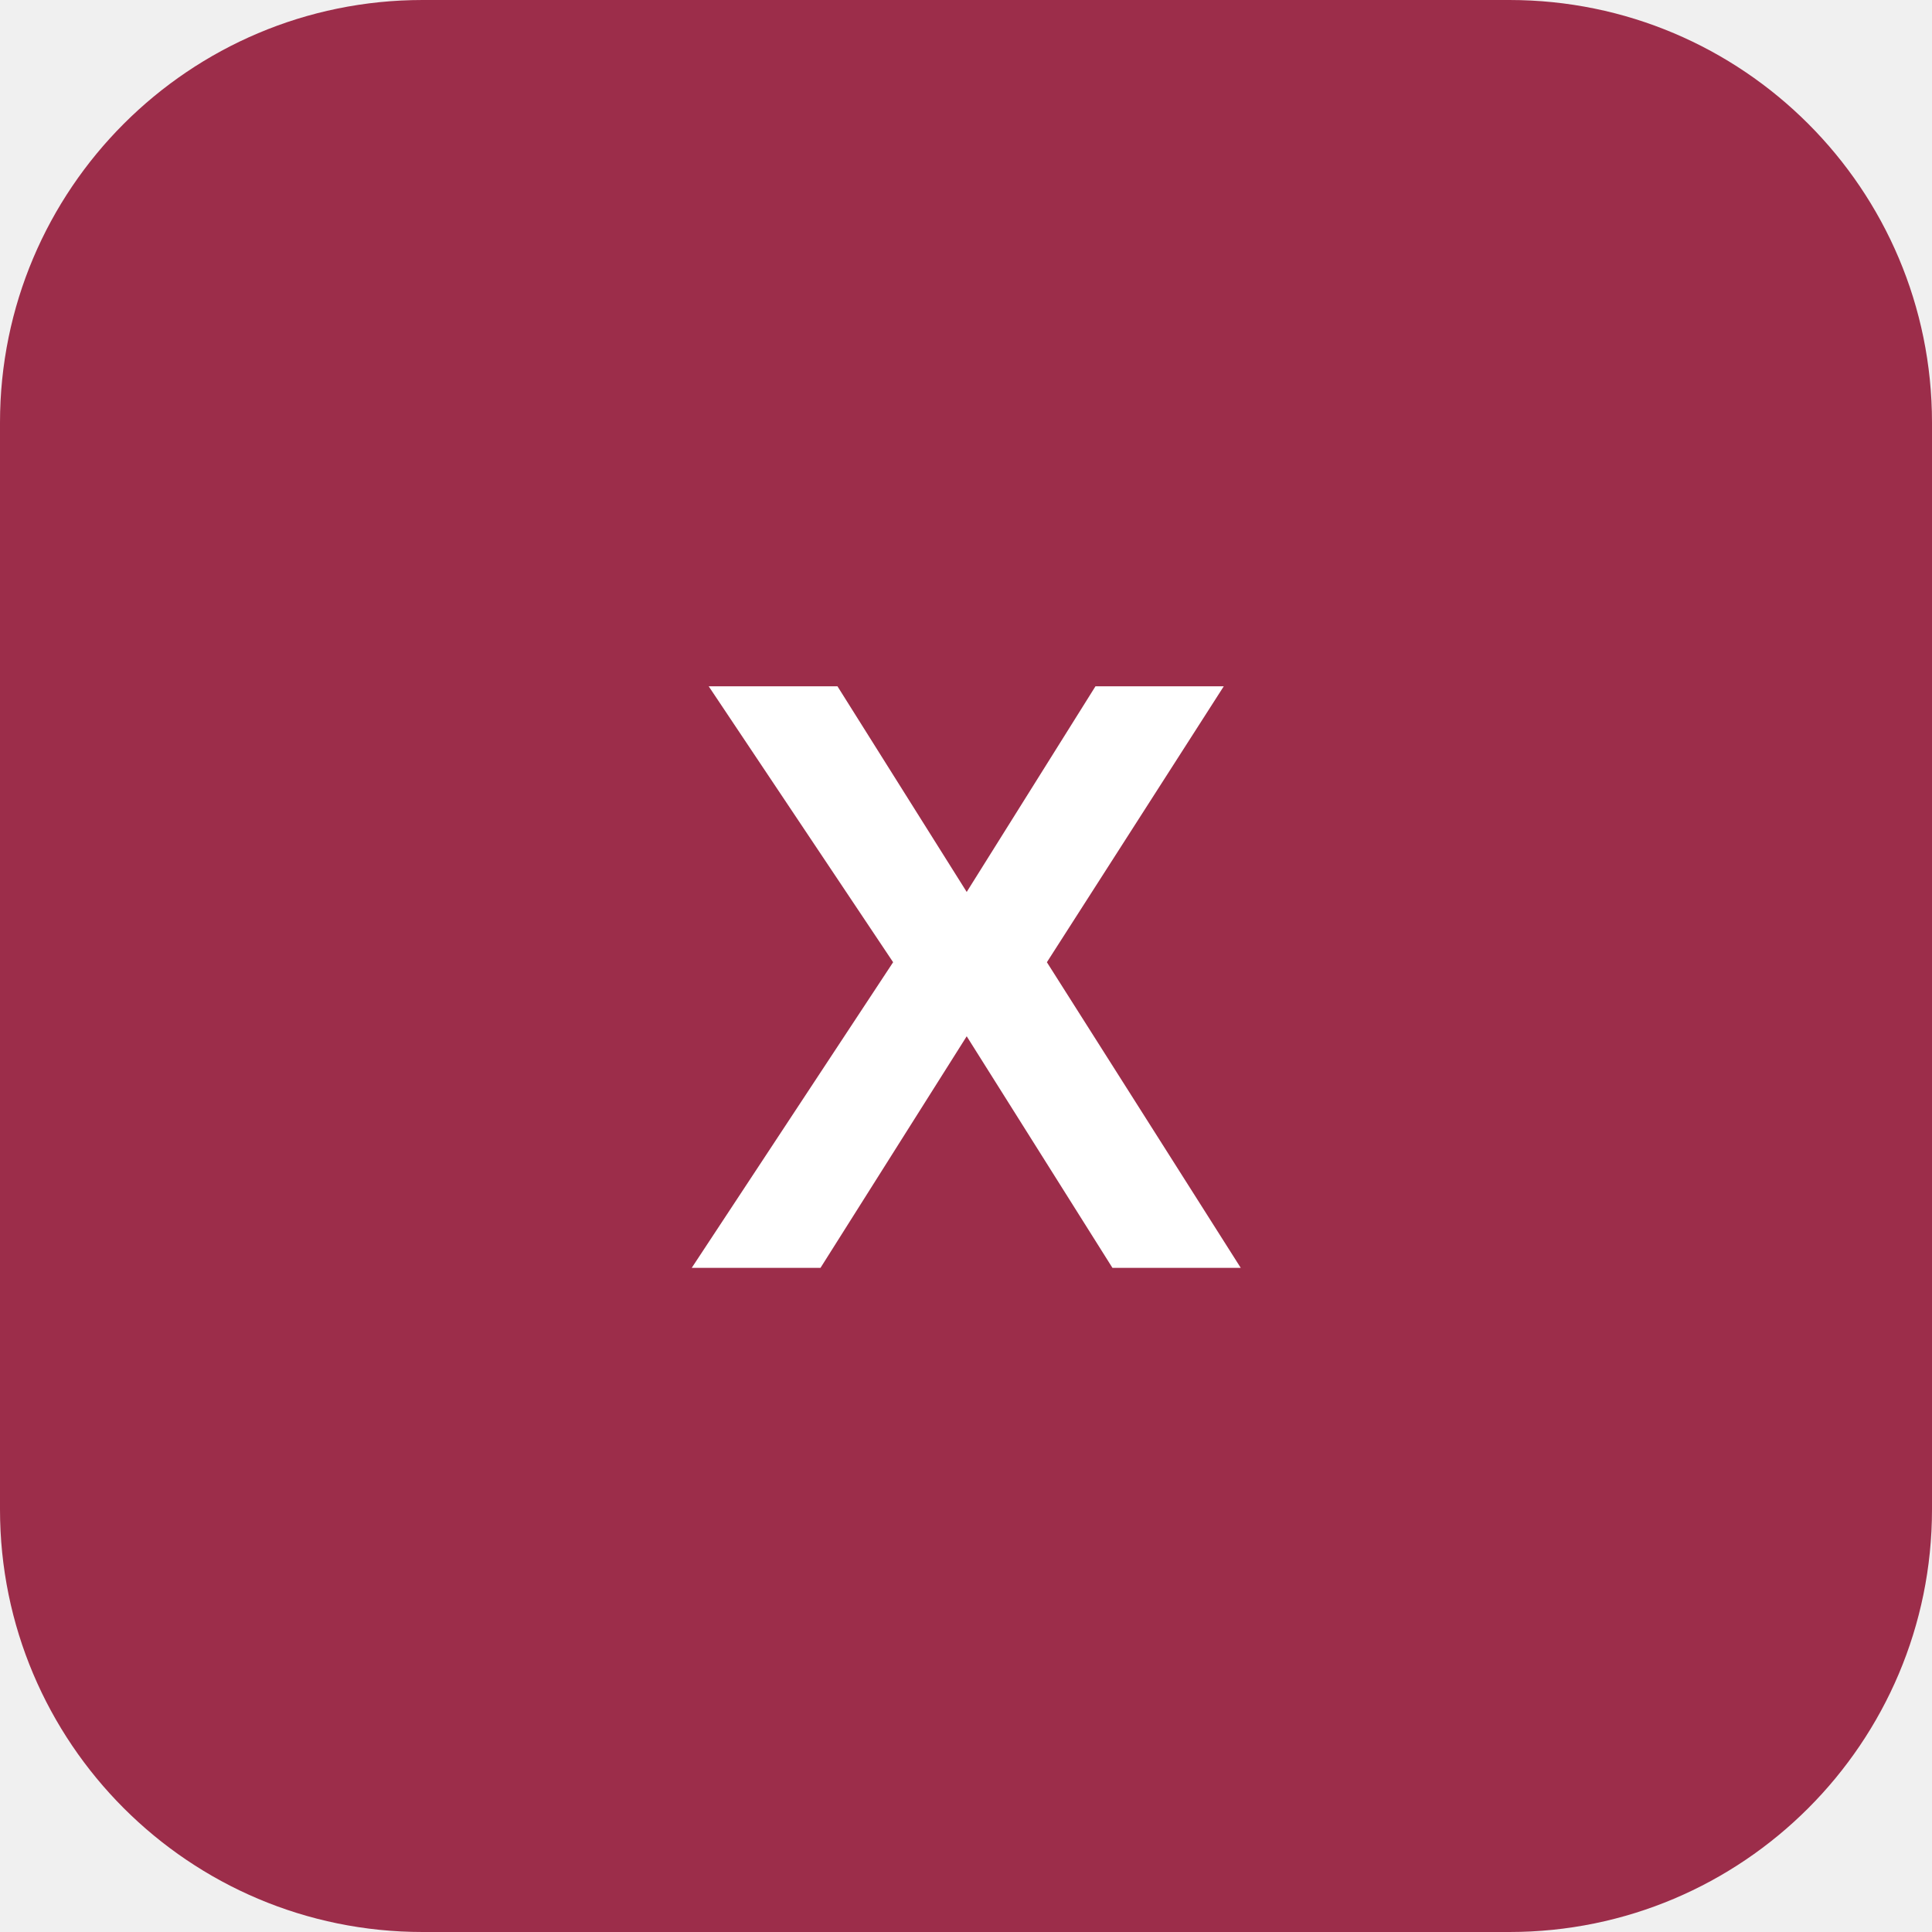
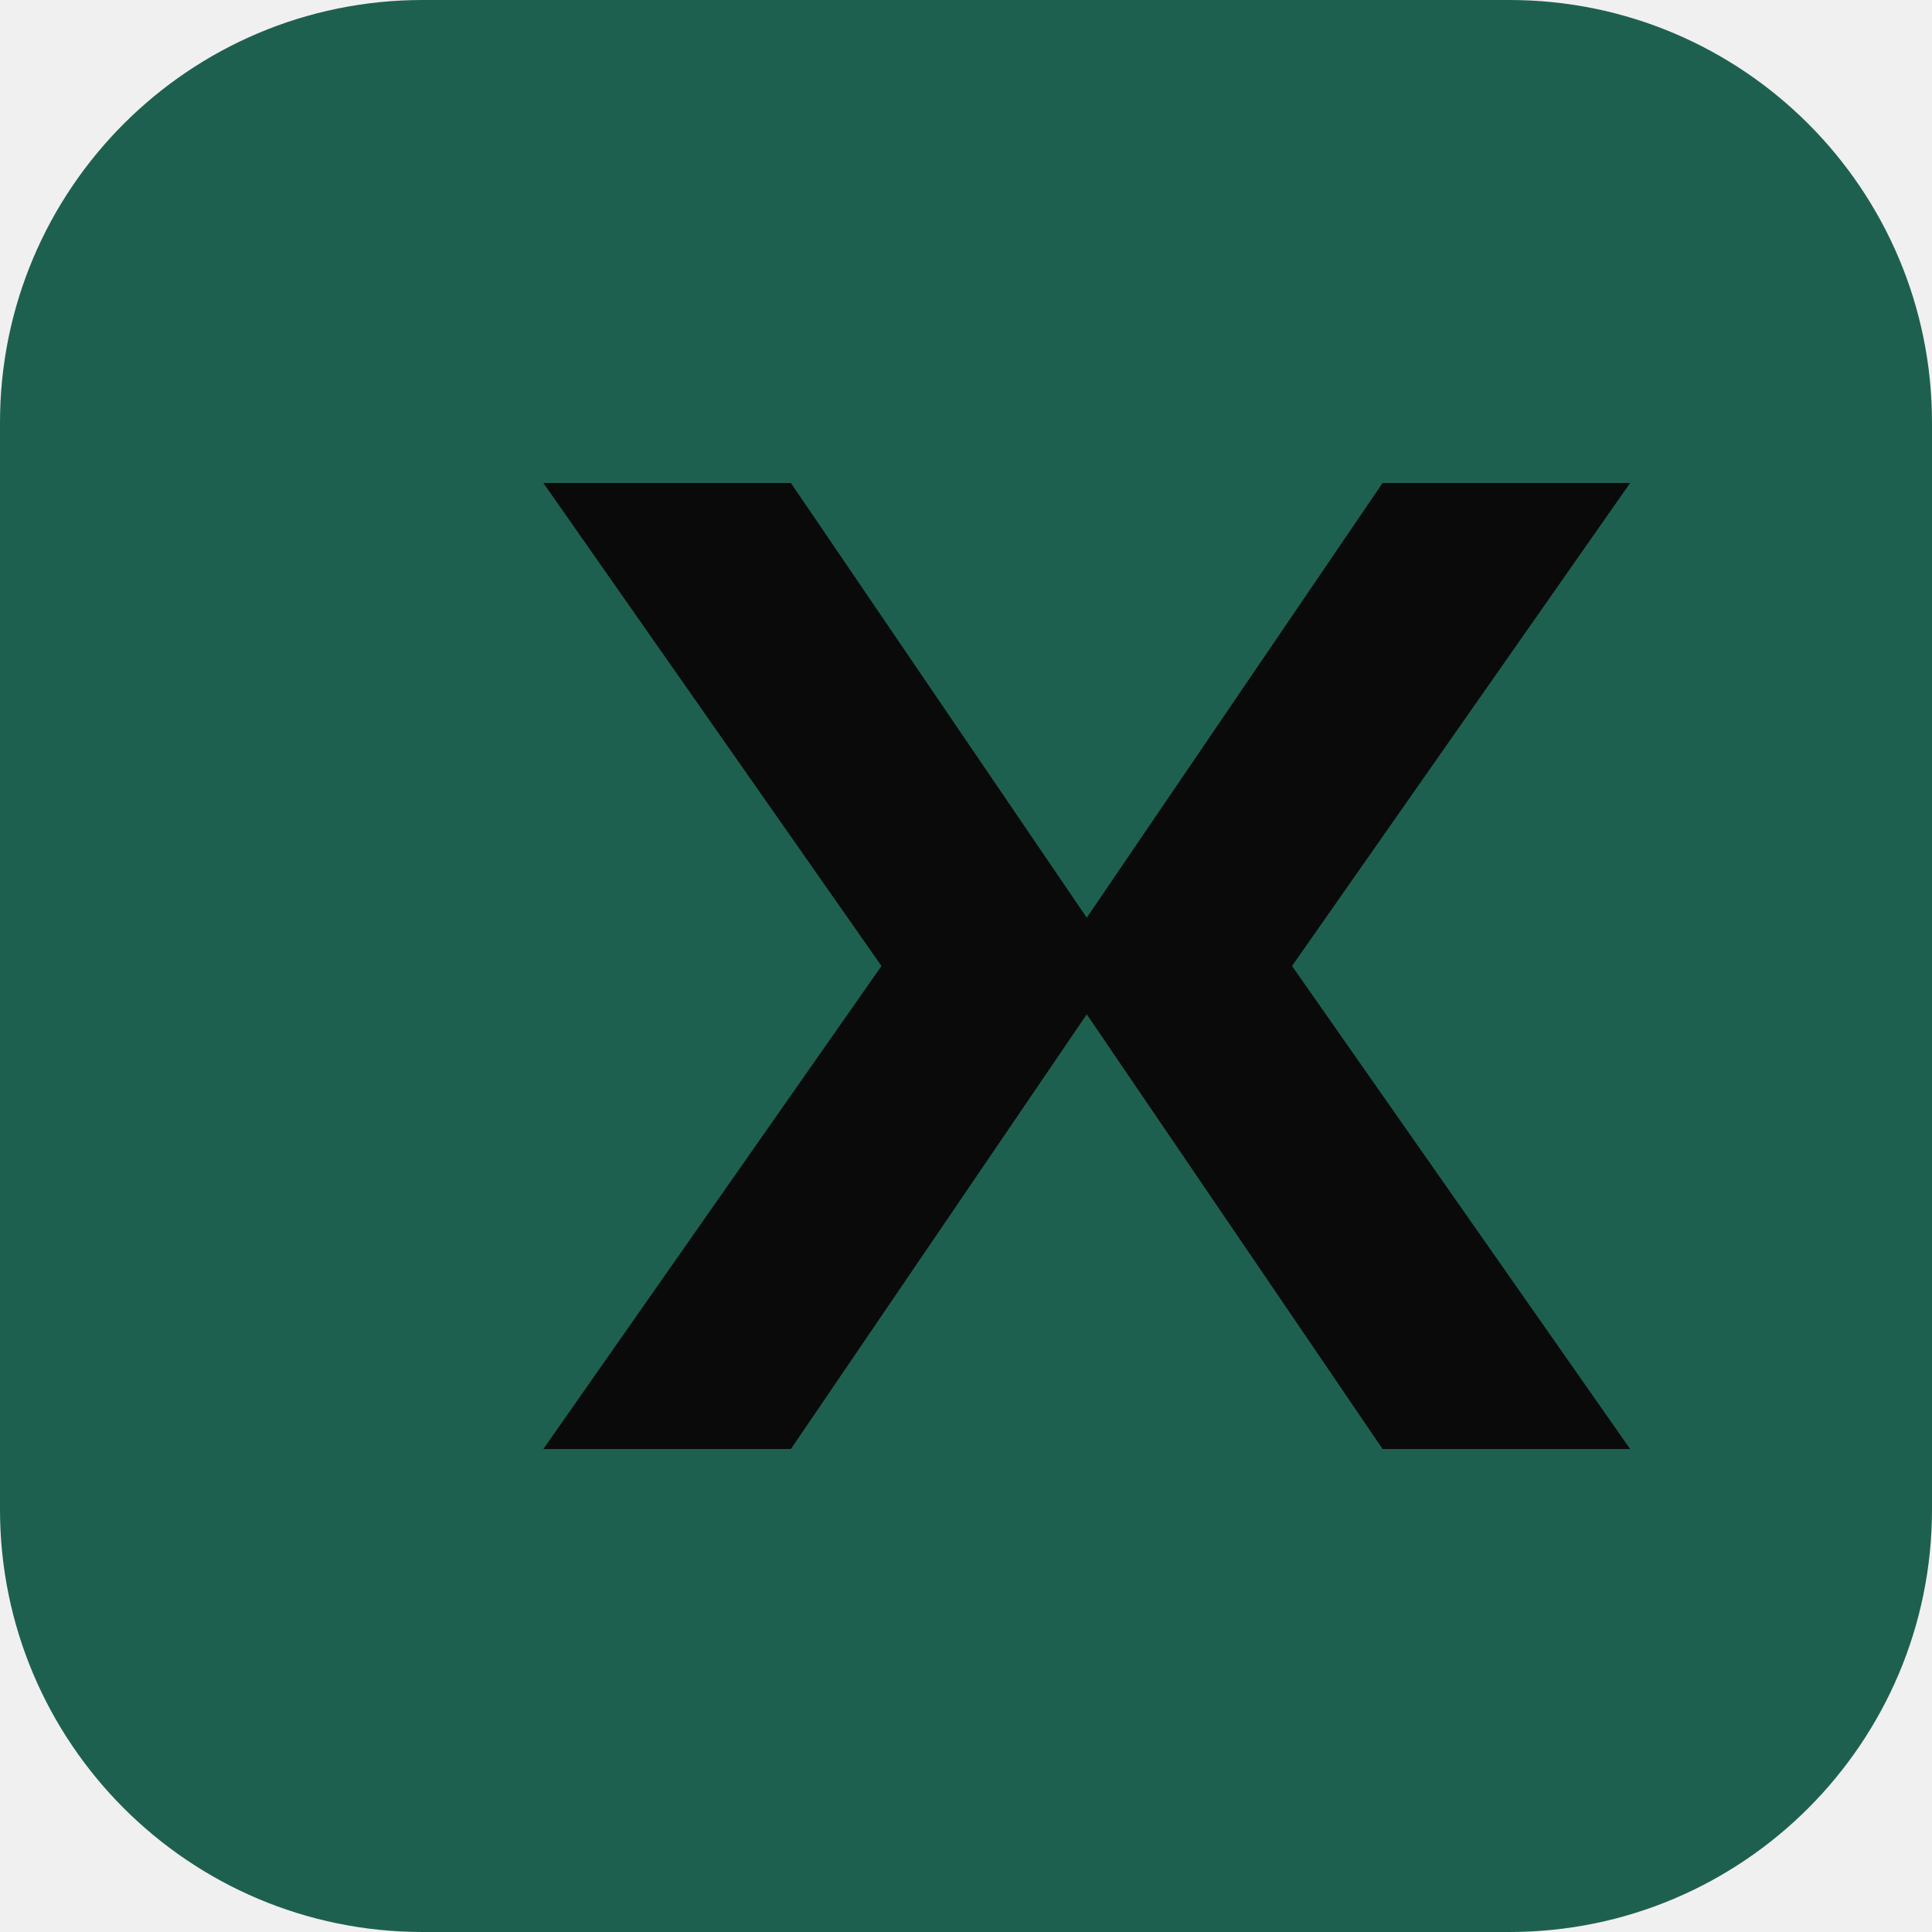
<svg xmlns="http://www.w3.org/2000/svg" viewBox="0 0 64 64" fill="none">
-   <rect width="64" height="64" rx="14" fill="#9c2d4a" />
-   <text x="32" y="42" text-anchor="middle" font-family="Arial Black, Arial, sans-serif" font-size="28" font-weight="800" fill="#fff">X</text>
+   <rect width="64" height="64" rx="14" fill="#1E604F" />
+   <path fill="#0a0a0a" d="M18 16l11.2 16L18 48h8.2L36 33.6 45.8 48H54L42.8 32 54 16h-8.2L36 30.4 26.2 16H18z" />
</svg>
